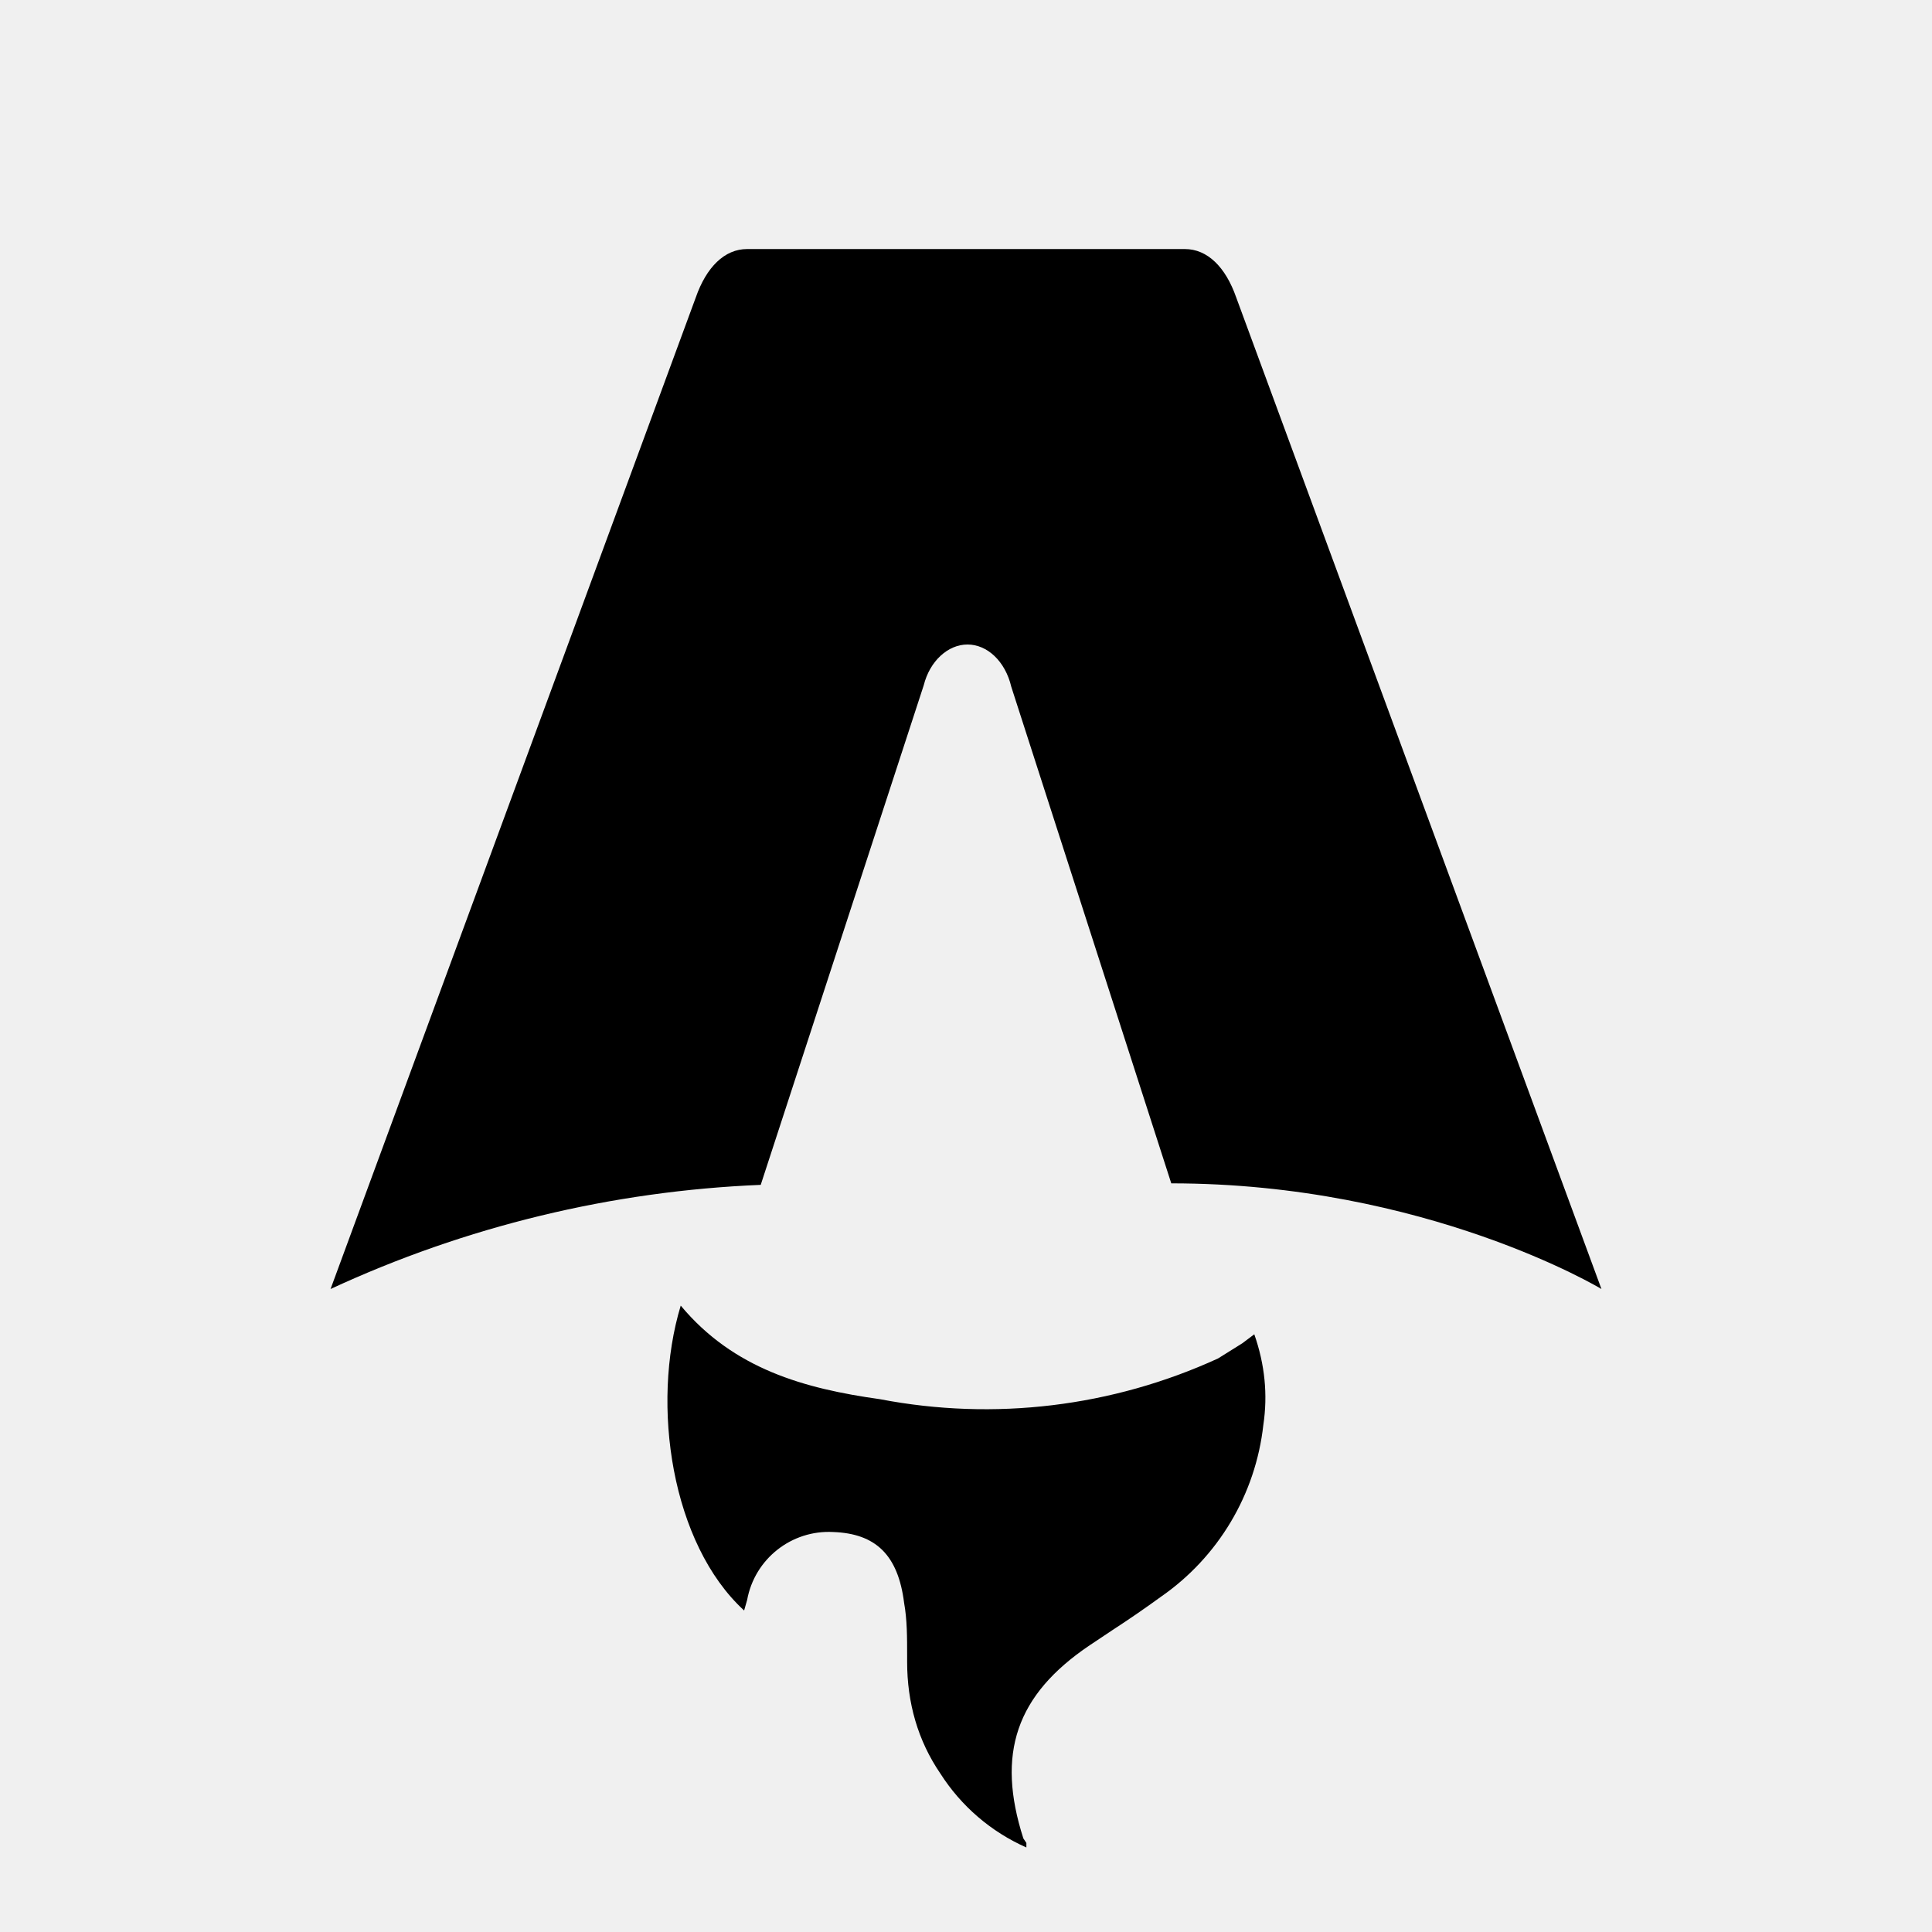
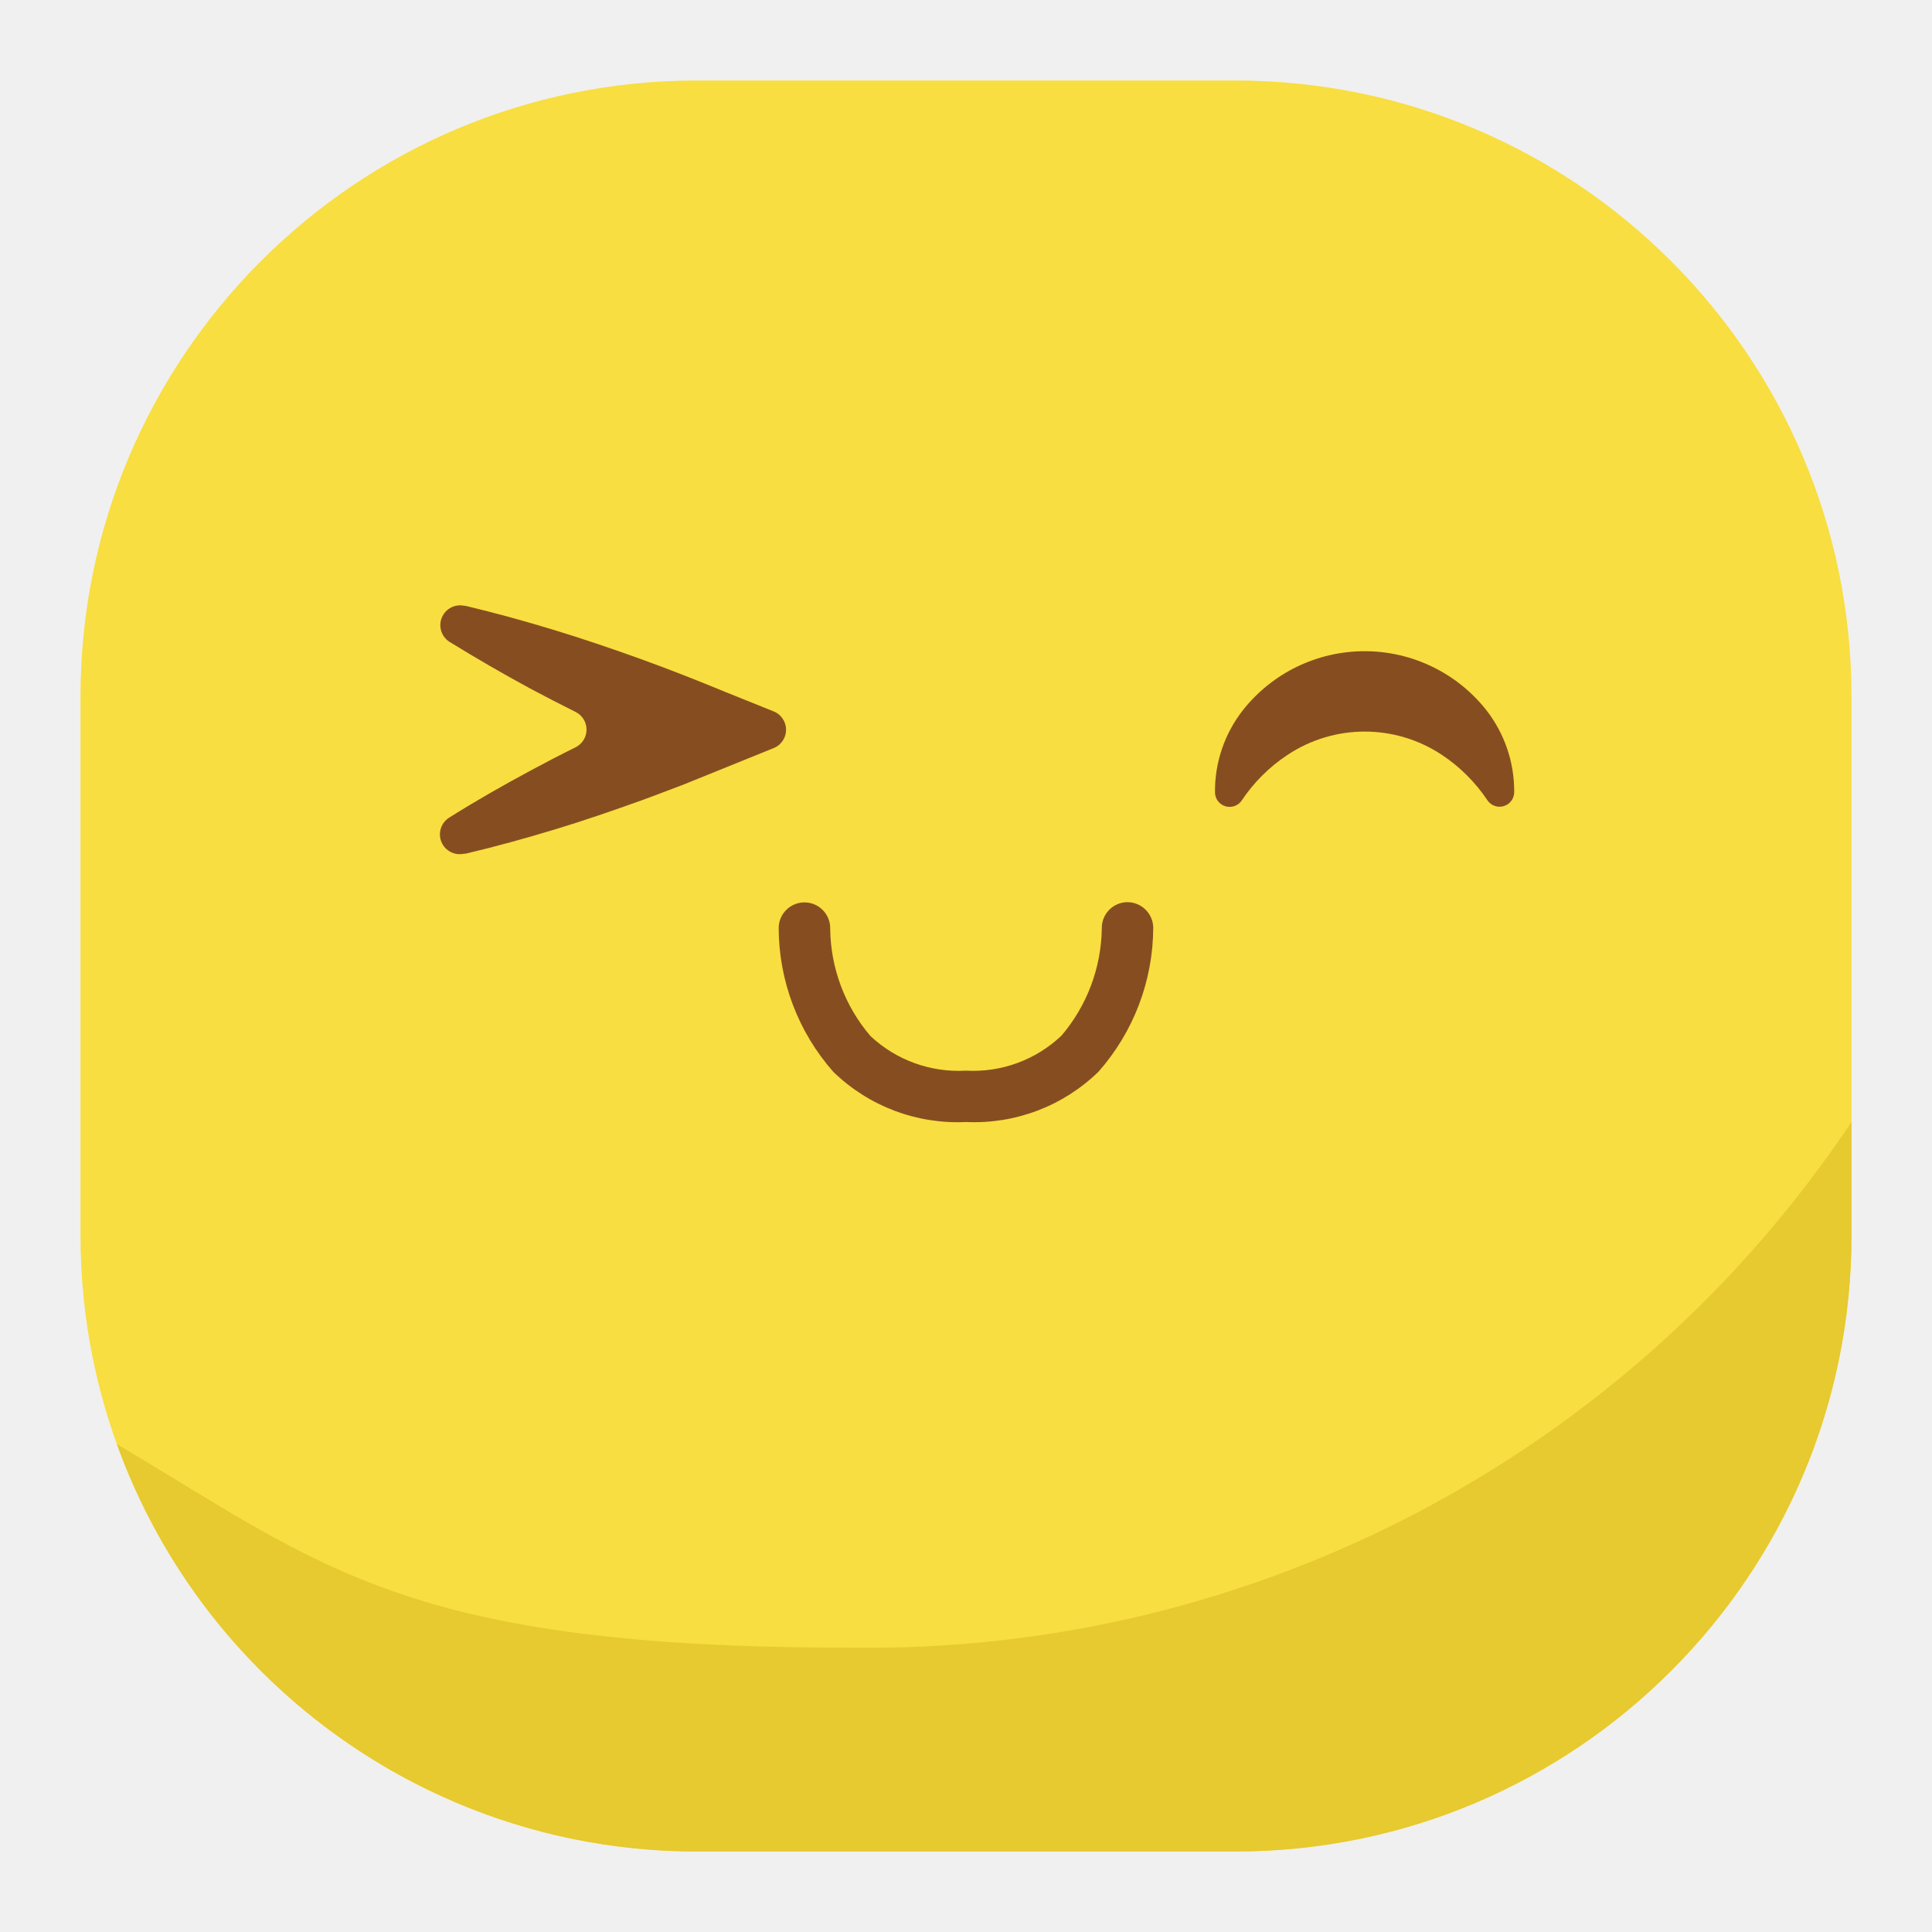
- <svg xmlns="http://www.w3.org/2000/svg" fill="none" viewBox="0 0 128 128">
-   <path d="M50.4 78.5a75.1 75.1 0 0 0-28.5 6.9l24.2-65.7c.7-2 1.9-3.2 3.4-3.2h29c1.5 0 2.7 1.2 3.4 3.2l24.2 65.7s-11.6-7-28.5-7L67 45.5c-.4-1.7-1.6-2.8-2.9-2.8-1.3 0-2.5 1.1-2.9 2.7L50.4 78.5Zm-1.1 28.2Zm-4.2-20.2c-2 6.6-.6 15.8 4.2 20.2a17.5 17.5 0 0 1 .2-.7 5.5 5.5 0 0 1 5.7-4.5c2.8.1 4.3 1.5 4.7 4.7.2 1.1.2 2.3.2 3.5v.4c0 2.7.7 5.2 2.2 7.4a13 13 0 0 0 5.7 4.9v-.3l-.2-.3c-1.8-5.6-.5-9.5 4.4-12.8l1.5-1a73 73 0 0 0 3.2-2.2 16 16 0 0 0 6.8-11.4c.3-2 .1-4-.6-6l-.8.6-1.6 1a37 37 0 0 1-22.4 2.7c-5-.7-9.7-2-13.2-6.2Z" />
-   <style>
-         path { fill: #000; }
-         @media (prefers-color-scheme: dark) {
-             path { fill: #FFF; }
-         }
-     </style>
+ <svg xmlns="http://www.w3.org/2000/svg" viewBox="0 0 24 24">
+   <defs>
+     <style>.a{fill:#f8de40;}.b{fill:#864e20;}.c{fill:#e7c930;}</style>
+   </defs>
+   <rect class="a" x="1" y="1" width="22" height="22" rx="7.656" />
+   <path class="b" d="M14,11.207a.32.32,0,0,0-.313.327,2.1,2.1,0,0,1-.5,1.33A1.593,1.593,0,0,1,12,13.3a1.6,1.6,0,0,1-1.187-.43,2.088,2.088,0,0,1-.5-1.334.32.32,0,1,0-.64-.012,2.712,2.712,0,0,0,.679,1.791A2.211,2.211,0,0,0,12,13.938a2.211,2.211,0,0,0,1.647-.626,2.718,2.718,0,0,0,.679-1.791A.322.322,0,0,0,14,11.207Z" />
+   <path class="c" d="M23,13.938a14.69,14.69,0,0,1-12.406,6.531c-5.542,0-6.563-1-9.142-2.529A7.66,7.66,0,0,0,8.656,23h6.688A7.656,7.656,0,0,0,23,15.344Z" />
+   <path class="b" d="M9.6,8.833,9.021,8.6c-.35-.144-.7-.283-1.058-.412s-.716-.251-1.08-.362-.731-.212-1.1-.3l-.012,0a.246.246,0,0,0-.186.448l.01.006c.325.2.656.392.991.573q.281.15.564.291a.245.245,0,0,1,0,.439q-.285.141-.564.292c-.335.18-.667.369-.992.573l-.016.01a.246.246,0,0,0,.187.447l.018,0c.374-.088.741-.19,1.105-.3s.723-.234,1.079-.362c.179-.064.355-.134.532-.2l.526-.213.573-.232A.246.246,0,0,0,9.6,8.833Z" />
+   <path class="b" d="M18.81,9.844a.182.182,0,0,1-.331.1,2.026,2.026,0,0,0-.568-.567,1.732,1.732,0,0,0-1.916,0,2.016,2.016,0,0,0-.571.569.182.182,0,0,1-.331-.1,1.632,1.632,0,0,1,.346-1.023,1.927,1.927,0,0,1,3.026,0A1.64,1.64,0,0,1,18.81,9.844Z" />
</svg>
